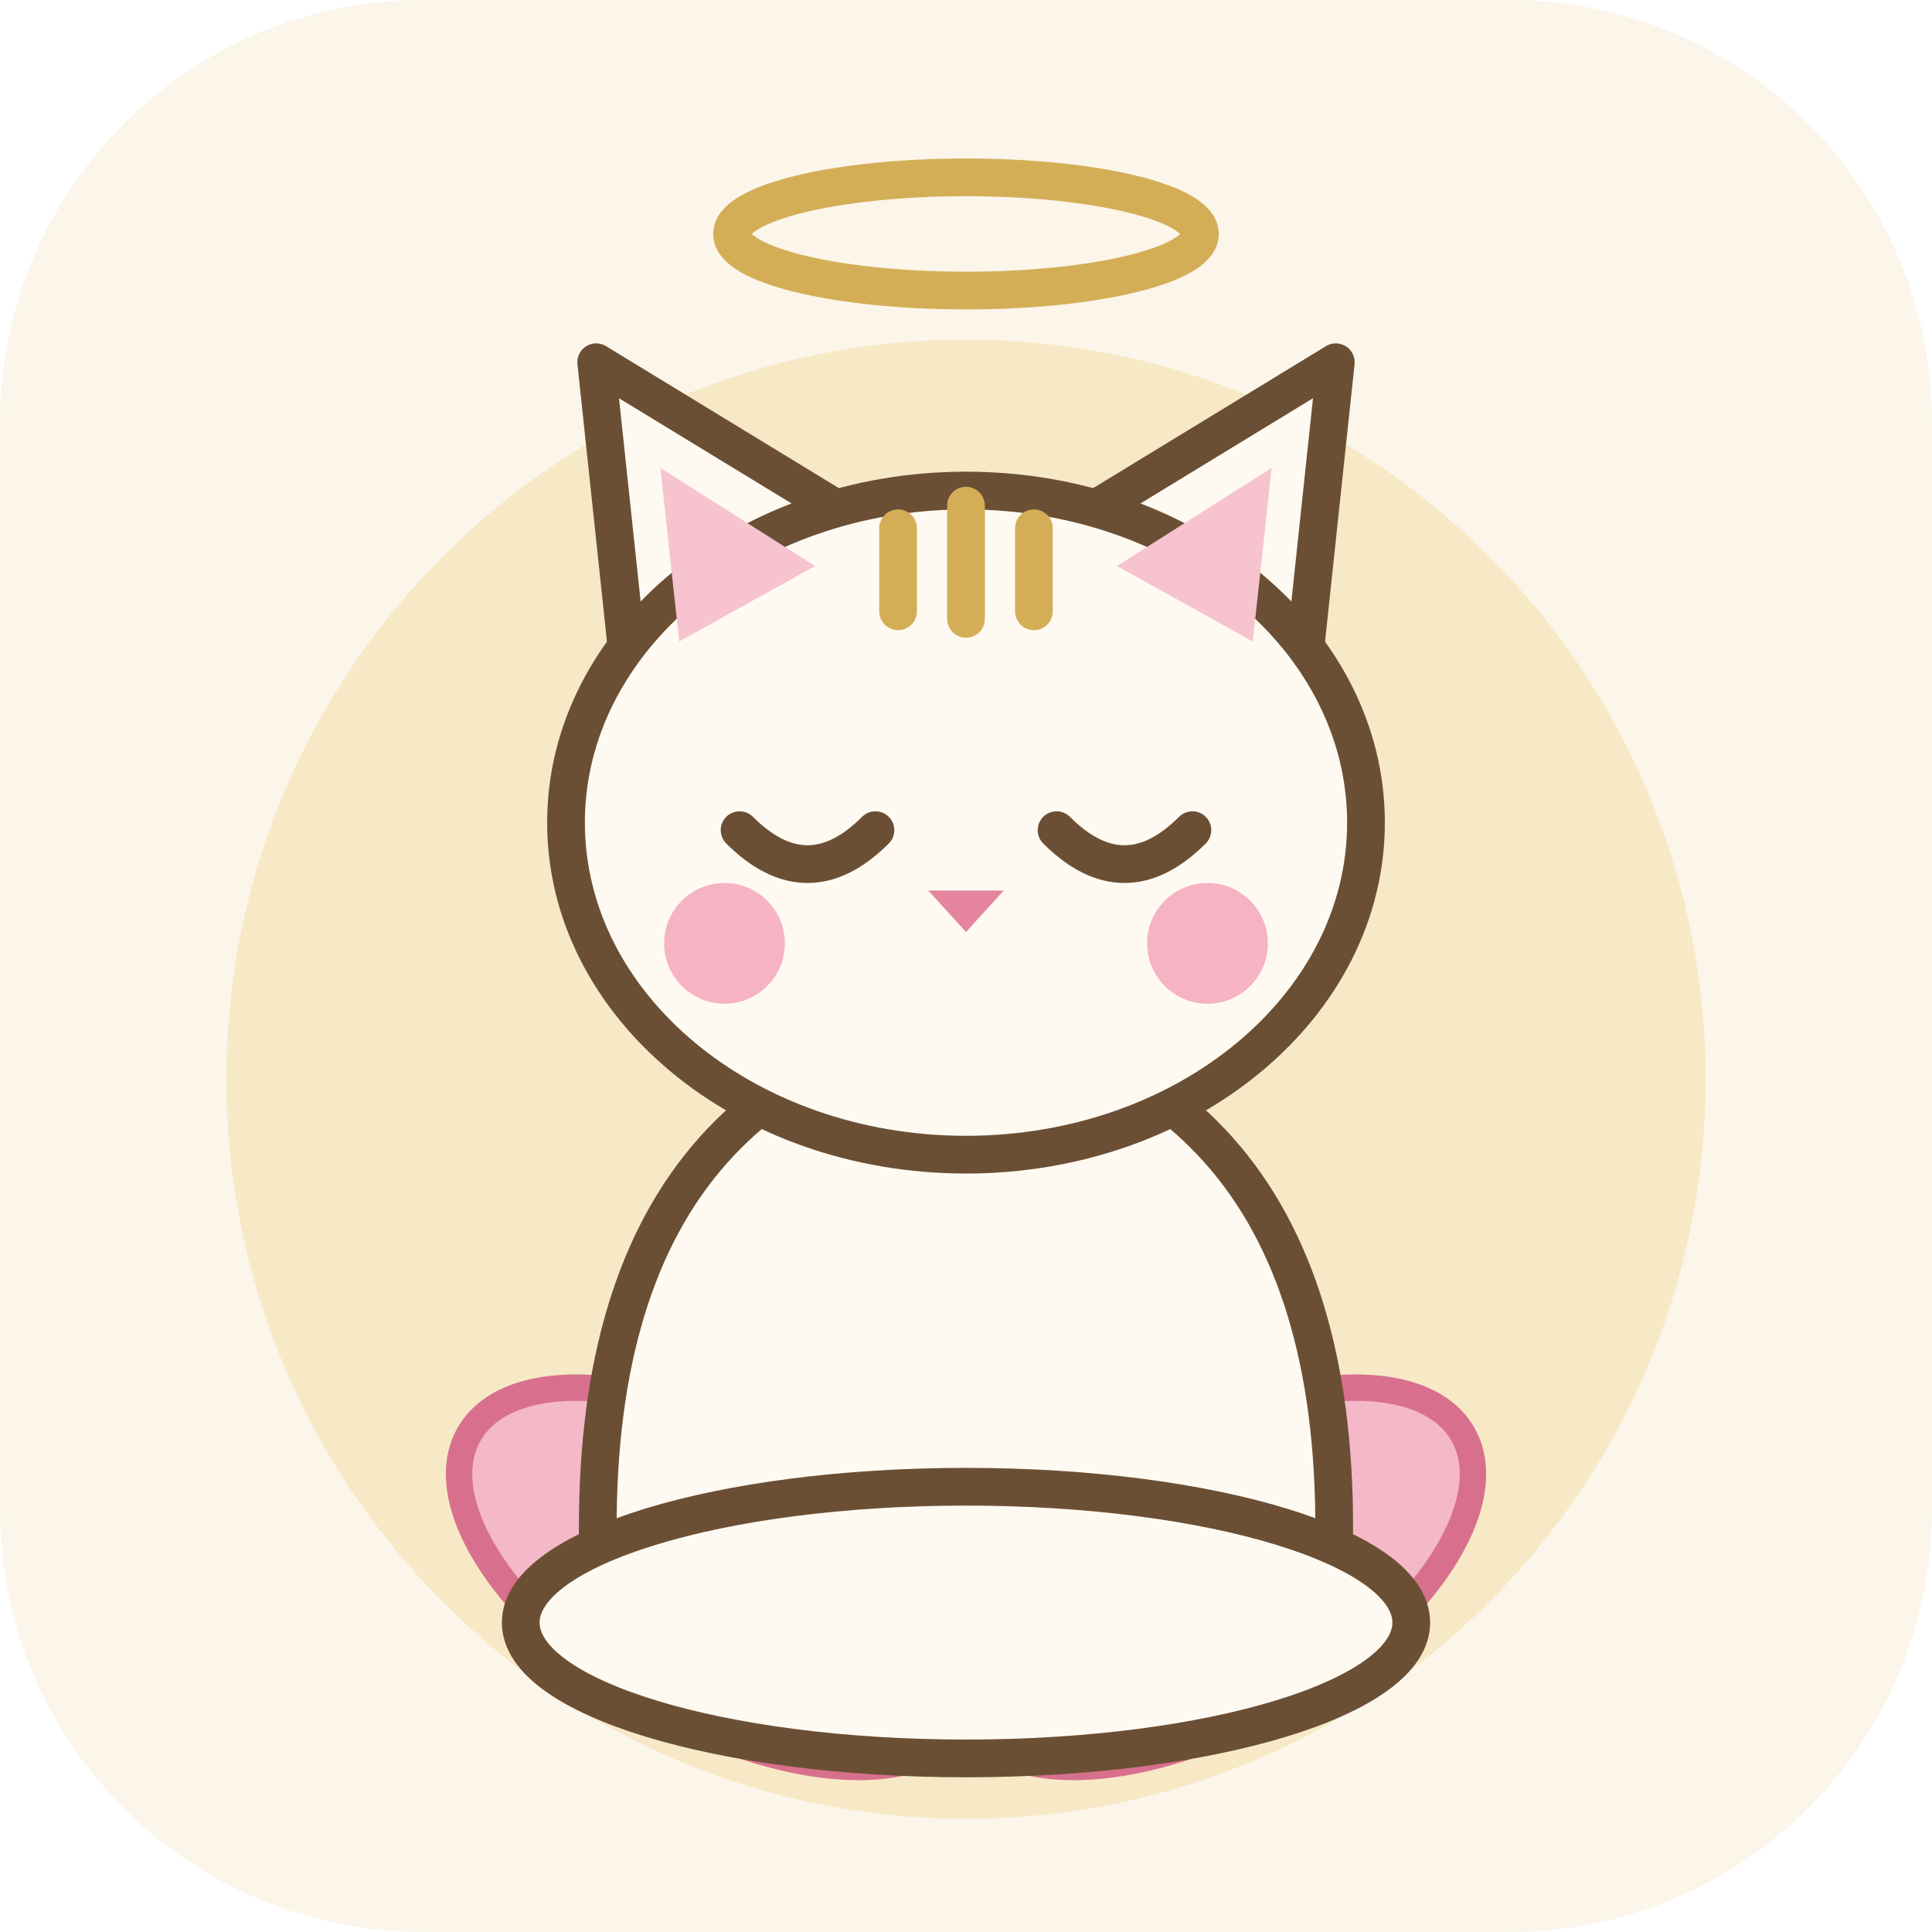
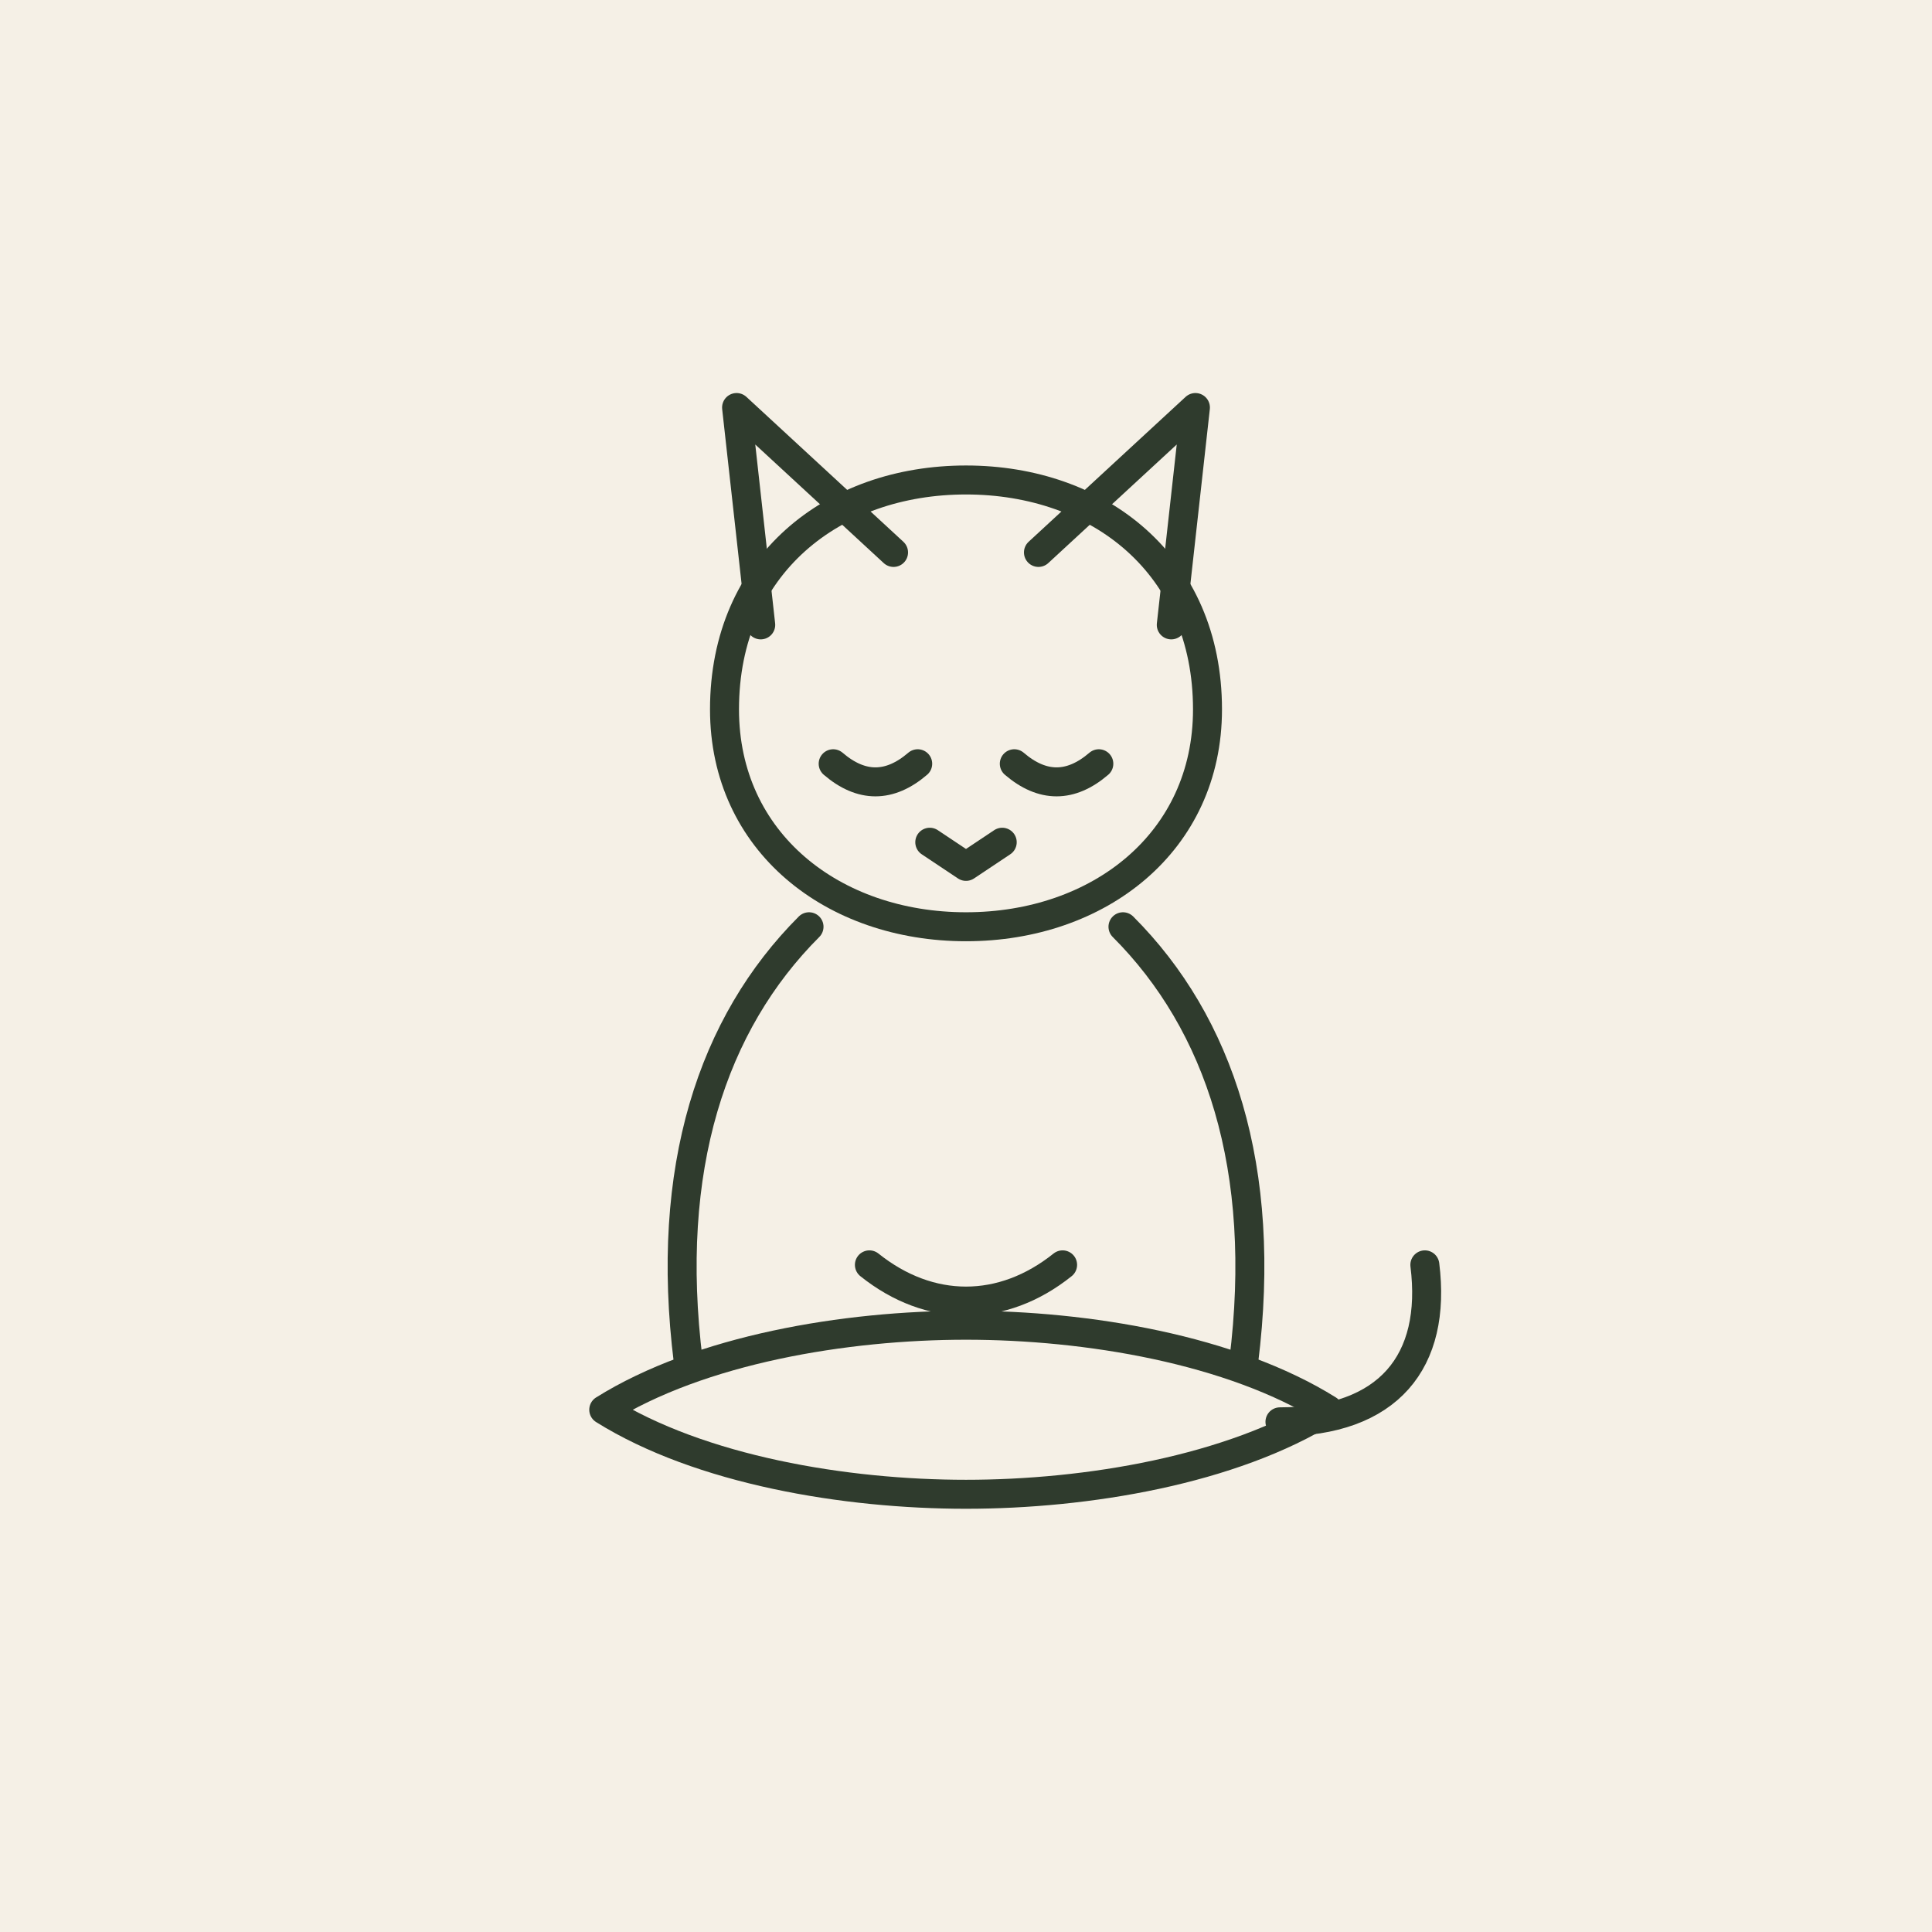
<svg xmlns="http://www.w3.org/2000/svg" viewBox="0 0 512 512">
-   <rect width="512" height="512" rx="112" fill="#fbf5ea" />
-   <circle cx="256" cy="286" r="196" fill="#f7e9c6" />
-   <g stroke="#d8708d" stroke-width="7" fill="#f4b8c8">
-     <ellipse cx="256" cy="380" rx="38" ry="76" transform="rotate(-60 256 456)" />
-     <ellipse cx="256" cy="380" rx="38" ry="76" transform="rotate(60 256 456)" />
-     <ellipse cx="256" cy="380" rx="38" ry="76" transform="rotate(-30 256 456)" />
-     <ellipse cx="256" cy="380" rx="38" ry="76" transform="rotate(30 256 456)" />
+   <rect width="512" height="512" fill="#f5f0e6" />
+   <g transform="translate(64 60) scale(3.2)" fill="none" stroke="#2f3b2d" stroke-width="2.4" stroke-linecap="round" stroke-linejoin="round">
+     <path d="M43 33 41 15 54 27M77 33 79 15 66 27" />
+     <path d="M40 40c0-12 9-19 20-19s20 7 20 19c0 11-9 18-20 18s-20-7-20-18Z" />
+     <path d="M49 44.5q3.5 3 7 0M64 44.5q3.5 3 7 0" />
+     <path d="M57 51l3 2 3-2" />
+     <path d="M47 58c-8 8-12 20-10 36M73 58c8 8 12 20 10 36" />
+     <path d="M30 98c8-5 20-7 30-7s22 2 30 7c-8 5-20 7-30 7s-22-2-30-7Z" />
+     <path d="M52 86c5 4 11 4 16 0" />
+     <path d="M86 99c9 0 13-5 12-13" />
  </g>
-   <g fill="#fffaf1" stroke="#6b4f35" stroke-width="10" stroke-linejoin="round">
-     <path d="M160 436 Q146 290 256 270 Q366 290 352 436 Z" />
-     <ellipse cx="256" cy="430" rx="118" ry="36" />
-     <path d="M168 190 L158 96 L240 146 Z M344 190 L354 96 L272 146 Z" />
-     <ellipse cx="256" cy="218" rx="106" ry="88" />
-   </g>
-   <path d="M180 170 L175 124 L216 150 Z M332 170 L337 124 L296 150 Z" fill="#f6c3cf" />
-   <path d="M238 140 v22 M256 134 v30 M274 140 v22" stroke="#d4ae57" stroke-width="10" stroke-linecap="round" />
-   <path d="M196 220 q18 18 36 0 M280 220 q18 18 36 0" fill="none" stroke="#6b4f35" stroke-width="10" stroke-linecap="round" />
-   <circle cx="192" cy="250" r="16" fill="#f6b3c4" />
-   <circle cx="320" cy="250" r="16" fill="#f6b3c4" />
-   <path d="M246 236 h20 l-10 11 z" fill="#e5849e" />
-   <ellipse cx="256" cy="62" rx="62" ry="15" fill="none" stroke="#d4ae57" stroke-width="10" />
</svg>
